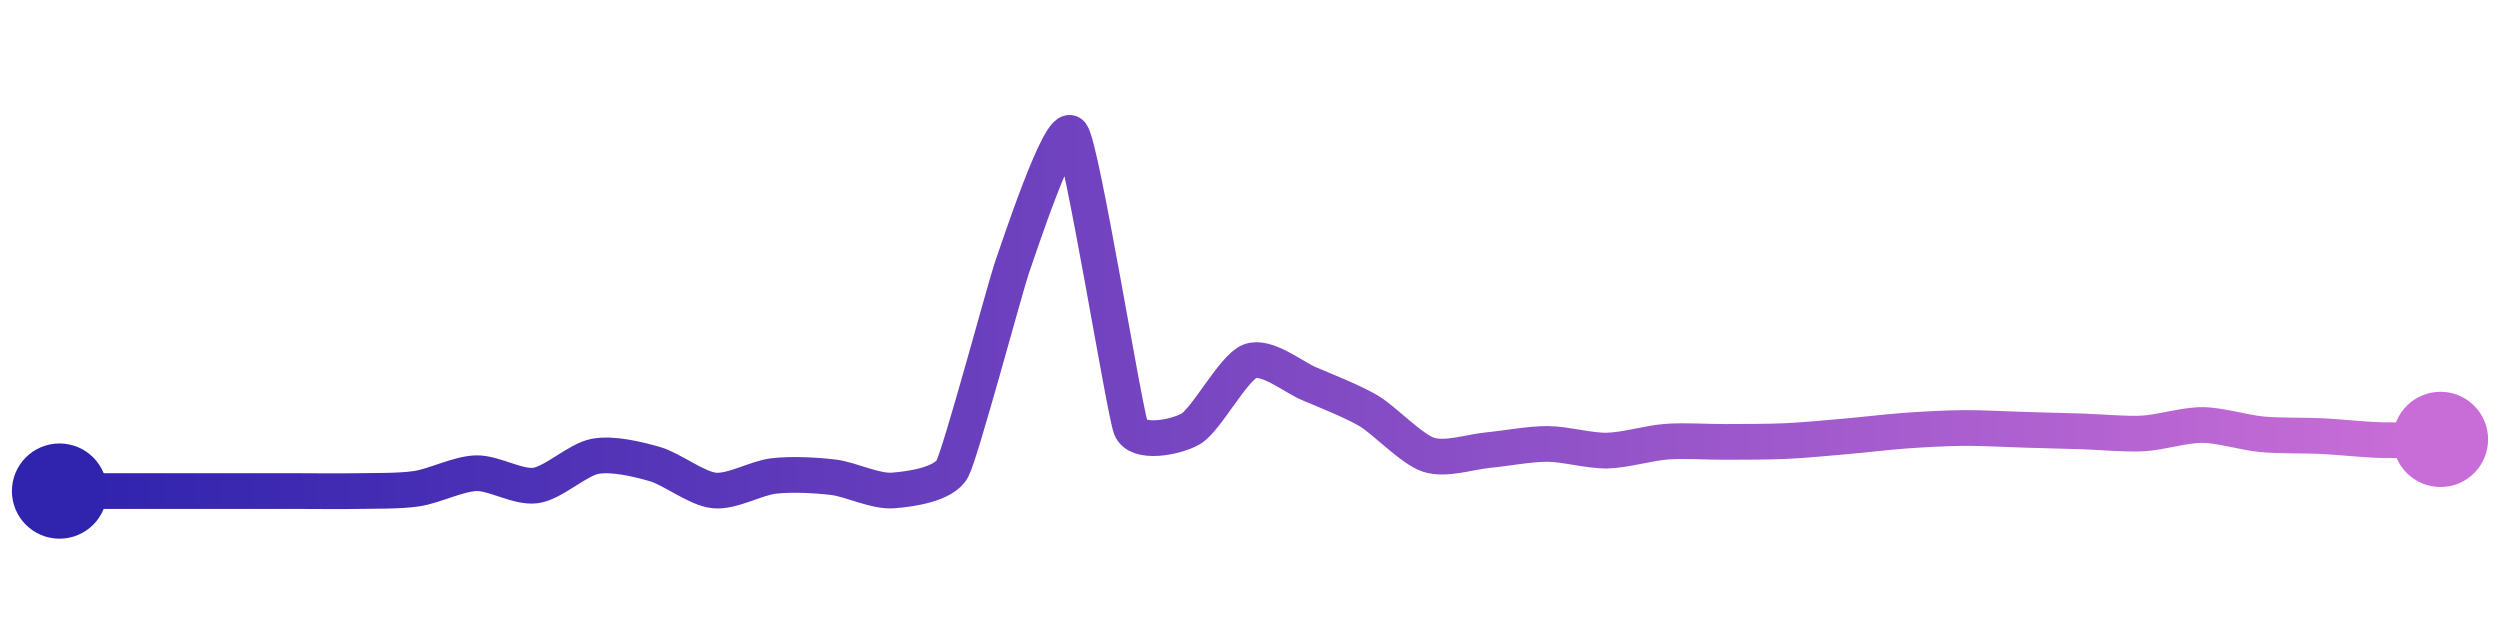
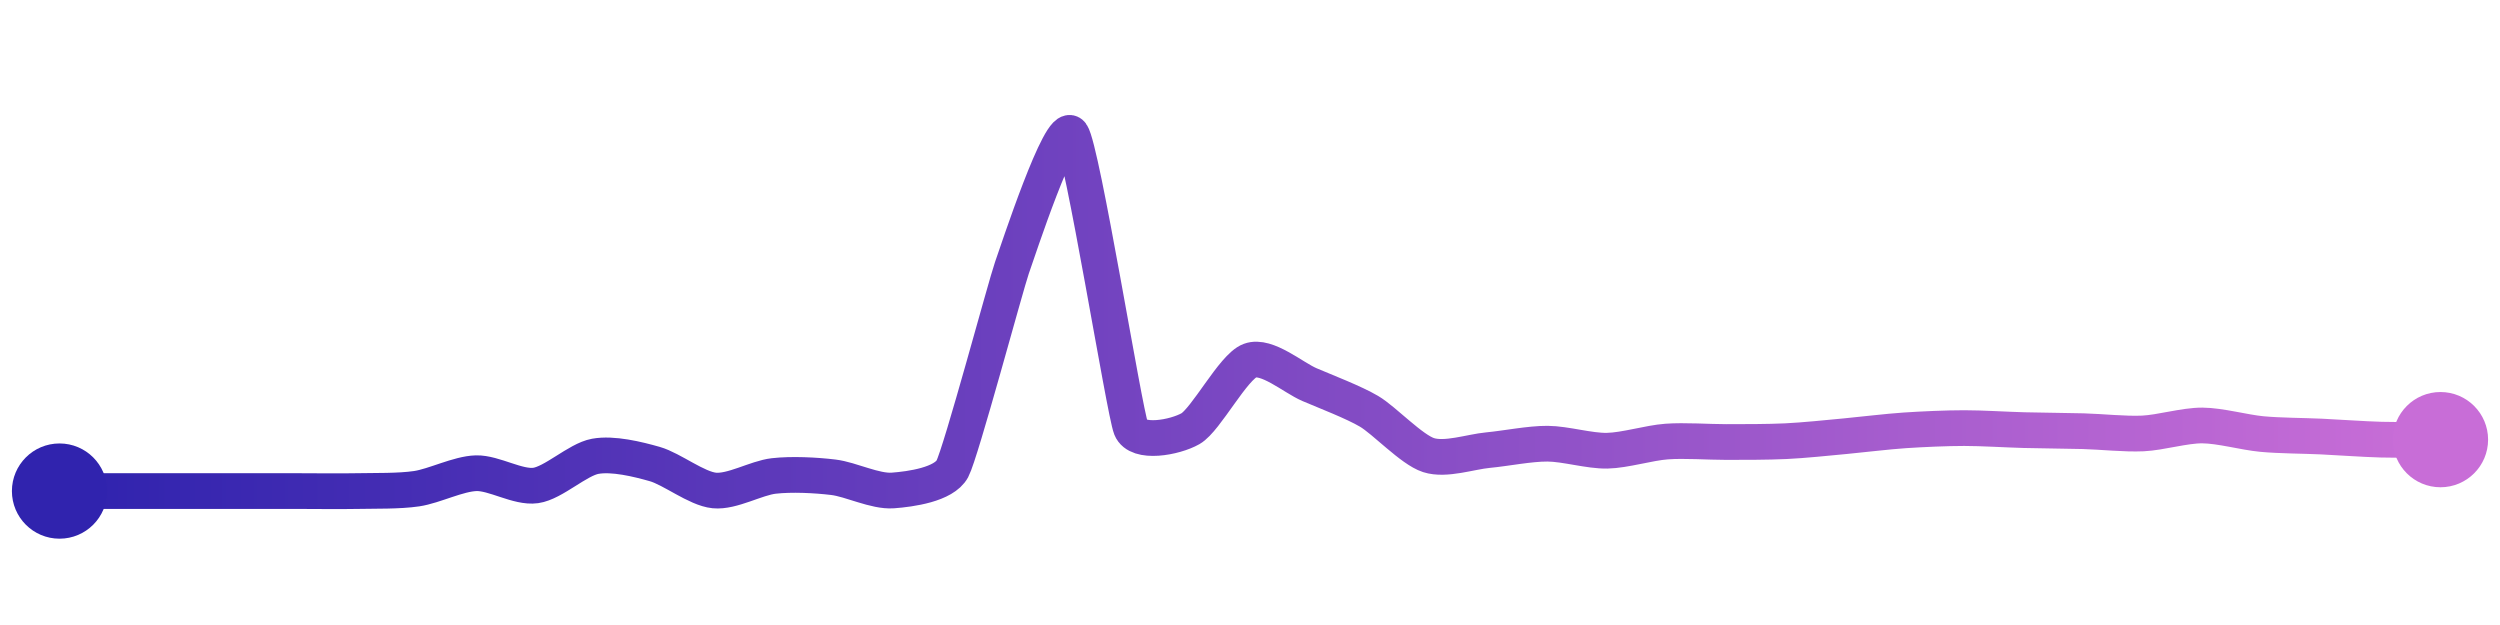
<svg xmlns="http://www.w3.org/2000/svg" width="200" height="50" viewBox="0 0 210 50">
  <defs>
    <linearGradient x1="0%" y1="0%" x2="100%" y2="0%" id="a">
      <stop stop-color="#3023AE" offset="0%" />
      <stop stop-color="#C86DD7" offset="100%" />
    </linearGradient>
  </defs>
-   <path stroke="url(#a)" stroke-width="3" stroke-linejoin="round" stroke-linecap="round" d="M5 40 C 6.5 40, 8.5 40, 10 40 S 13.5 40, 15 40 S 18.5 40, 20 40 S 23.5 40, 25 40 S 28.5 40.03, 30 40 S 33.52 40.02, 35 39.8 S 38.5 38.54, 40 38.5 S 43.51 39.74, 45 39.53 S 48.52 37.35, 50 37.08 S 53.56 37.32, 55 37.73 S 58.51 39.8, 60 39.95 S 63.51 38.9, 65 38.73 S 68.51 38.66, 70 38.84 S 73.5 40.06, 75 39.95 S 79.29 39.44, 80 38.12 S 84.5 22.65, 85 21.24 S 89.11 8.8, 90 10 S 94.44 33.32, 95 34.71 S 98.69 35.52, 100 34.79 S 103.6 29.62, 105 29.09 S 108.62 30.42, 110 31 S 113.71 32.51, 115 33.28 S 118.57 36.48, 120 36.95 S 123.51 36.7, 125 36.56 S 128.5 36.03, 130 36.04 S 133.5 36.63, 135 36.6 S 138.5 35.96, 140 35.85 S 143.5 35.88, 145 35.87 S 148.5 35.87, 150 35.8 S 153.51 35.54, 155 35.41 S 158.5 35.04, 160 34.93 S 163.5 34.71, 165 34.7 S 168.5 34.81, 170 34.85 S 173.5 34.94, 175 34.99 S 178.5 35.24, 180 35.16 S 183.5 34.44, 185 34.45 S 188.51 35.09, 190 35.23 S 193.5 35.31, 195 35.38 S 198.5 35.68, 200 35.72 S 203.5 35.68, 205 35.66" fill="none" />
+   <path stroke="url(#a)" stroke-width="3" stroke-linejoin="round" stroke-linecap="round" d="M5 40 C 6.5 40, 8.5 40, 10 40 S 13.5 40, 15 40 S 18.5 40, 20 40 S 23.5 40, 25 40 S 28.5 40.03, 30 40 S 33.52 40.02, 35 39.8 S 38.5 38.54, 40 38.5 S 43.51 39.74, 45 39.53 S 48.52 37.35, 50 37.08 S 53.56 37.32, 55 37.73 S 58.51 39.8, 60 39.95 S 63.51 38.9, 65 38.73 S 68.51 38.66, 70 38.84 S 73.5 40.06, 75 39.95 S 79.29 39.45, 80 38.13 S 84.5 22.66, 85 21.25 S 89.11 8.8, 90 10 S 94.44 33.32, 95 34.71 S 98.7 35.5, 100 34.76 S 103.59 29.56, 105 29.04 S 108.62 30.47, 110 31.06 S 113.71 32.54, 115 33.3 S 118.57 36.52, 120 36.98 S 123.51 36.7, 125 36.56 S 128.5 36.01, 130 36.02 S 133.5 36.64, 135 36.61 S 138.5 35.95, 140 35.84 S 143.5 35.88, 145 35.88 S 148.5 35.88, 150 35.81 S 153.51 35.53, 155 35.39 S 158.5 35, 160 34.9 S 163.5 34.71, 165 34.71 S 168.5 34.84, 170 34.88 S 173.5 34.93, 175 34.97 S 178.5 35.23, 180 35.16 S 183.5 34.48, 185 34.49 S 188.51 35.07, 190 35.21 S 193.5 35.35, 195 35.42 S 198.5 35.64, 200 35.68 S 203.5 35.68, 205 35.68" fill="none" />
  <circle r="4" cx="5" cy="40" fill="#3023AE" />
-   <circle r="4" cx="205" cy="35.66" fill="#C86DD7" />
+   <circle r="4" cx="205" cy="35.68" fill="#C86DD7" />
</svg>
